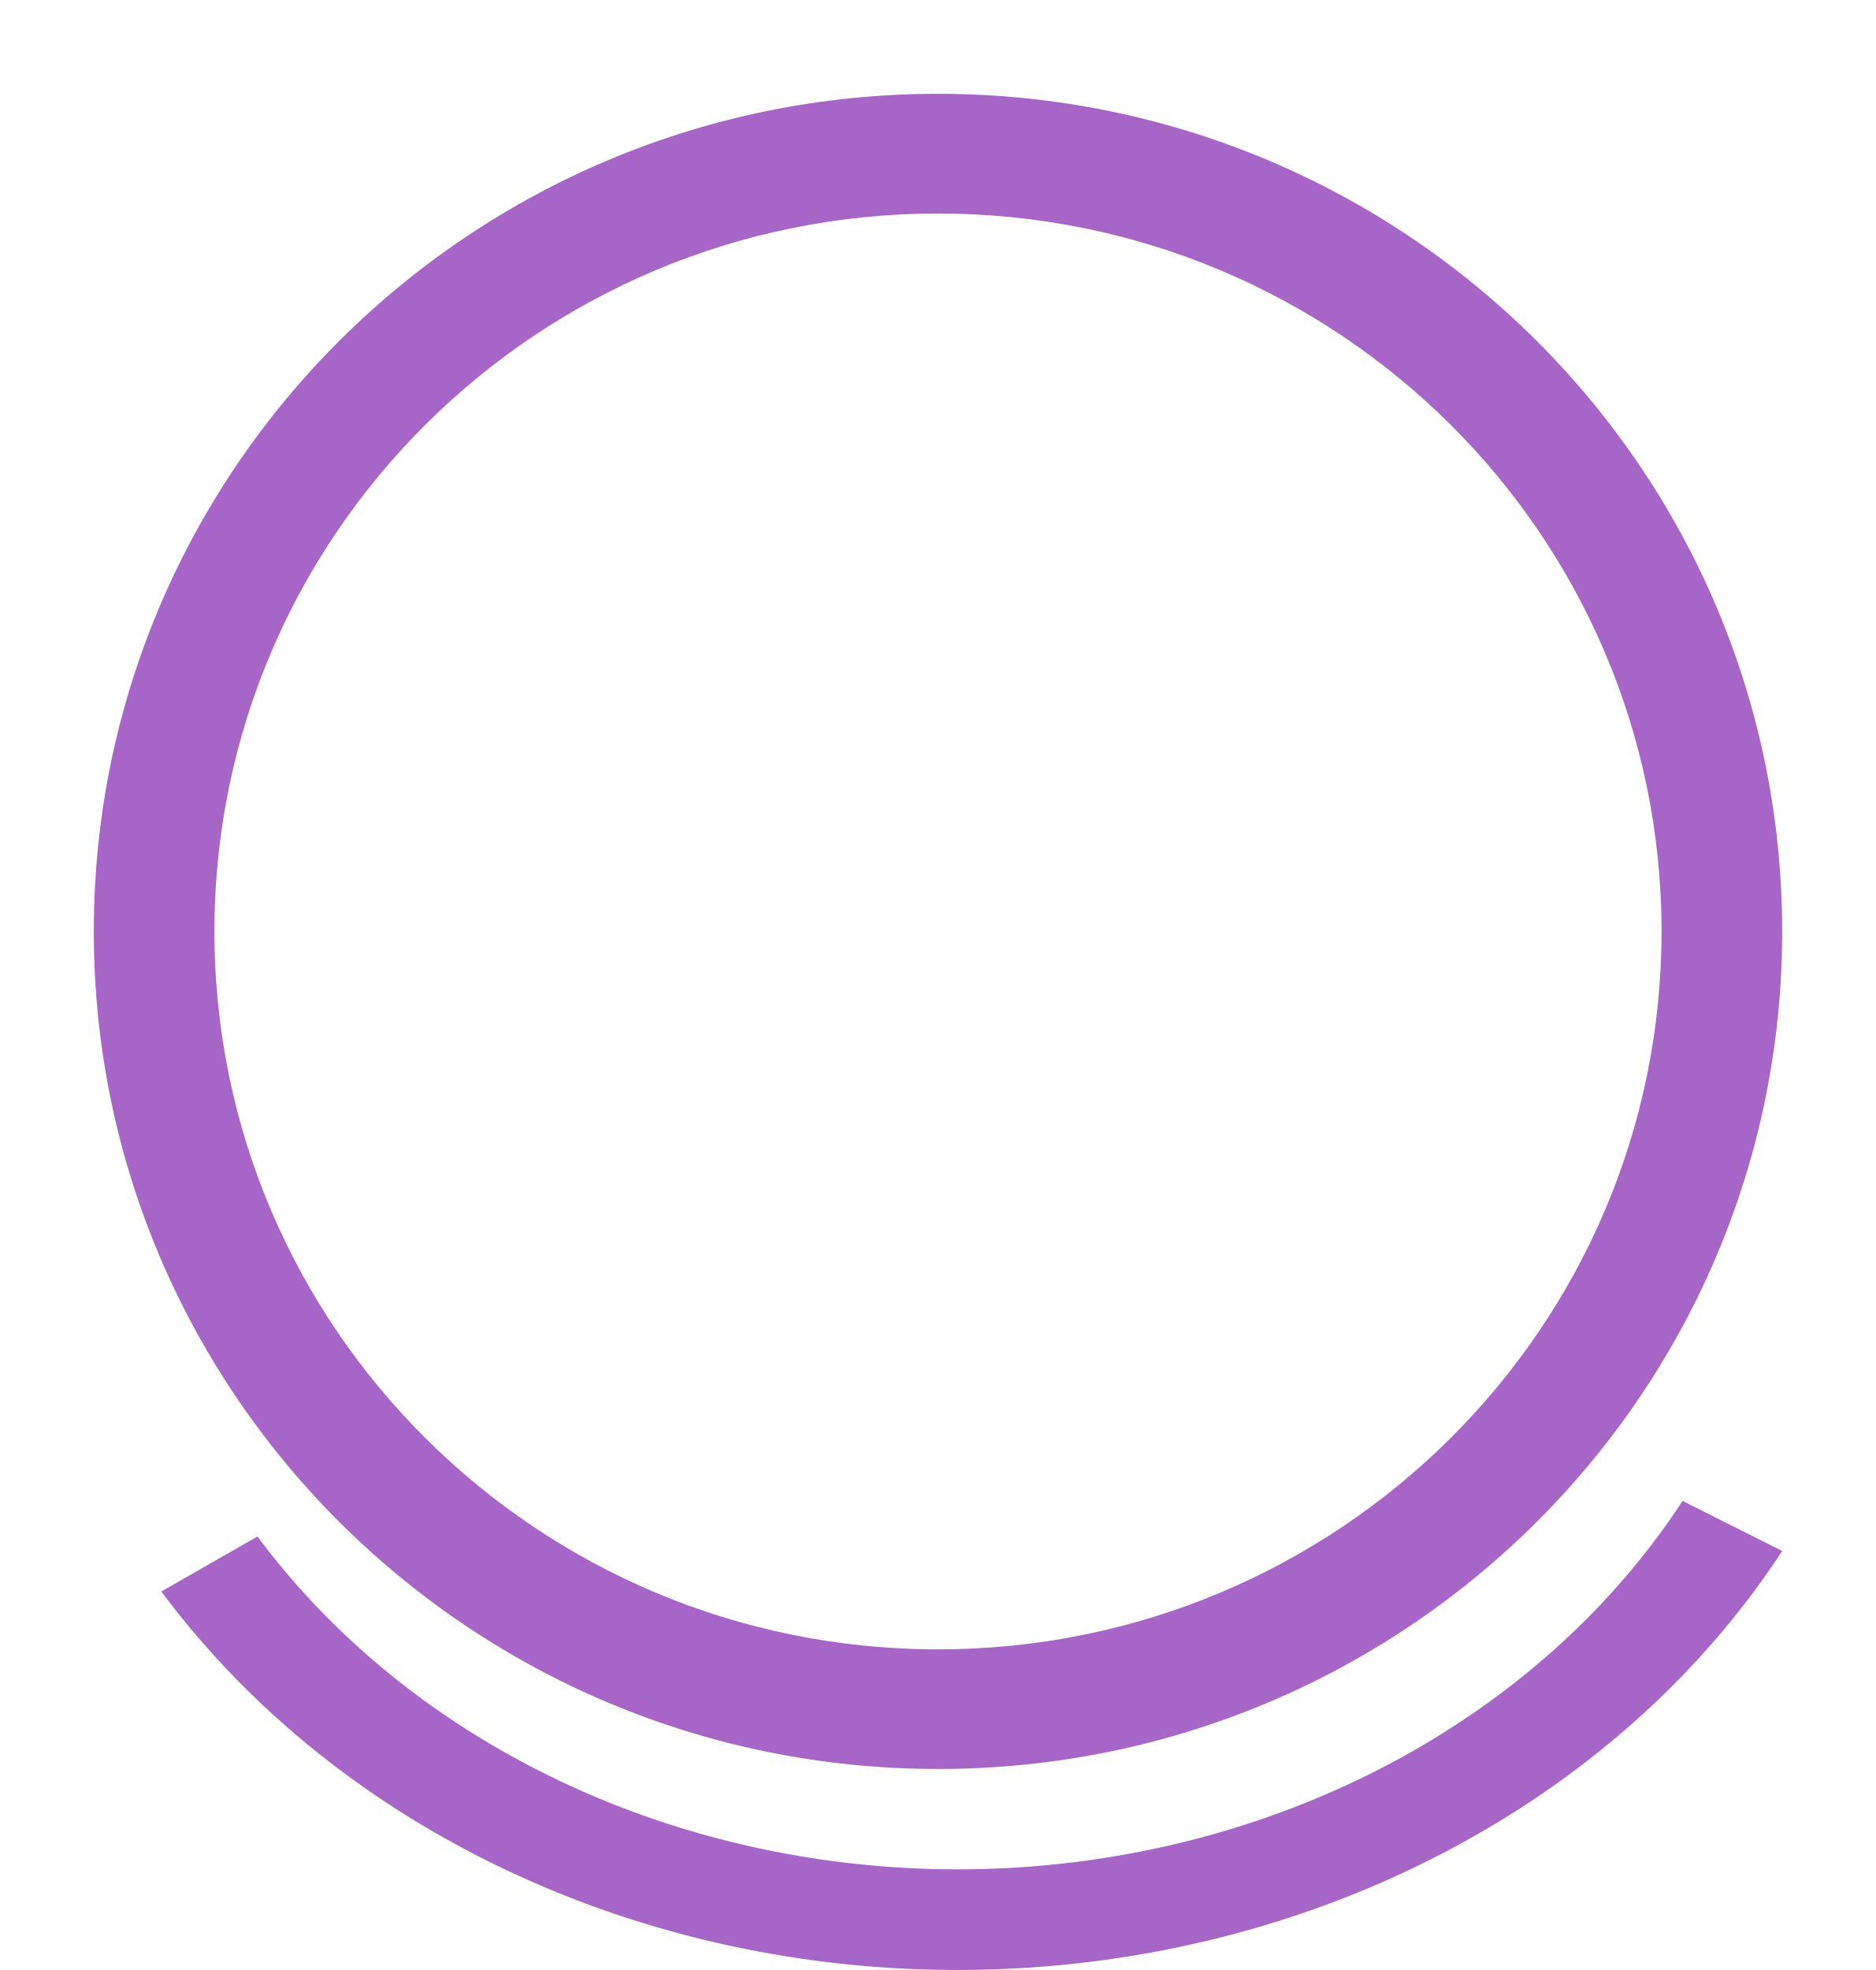
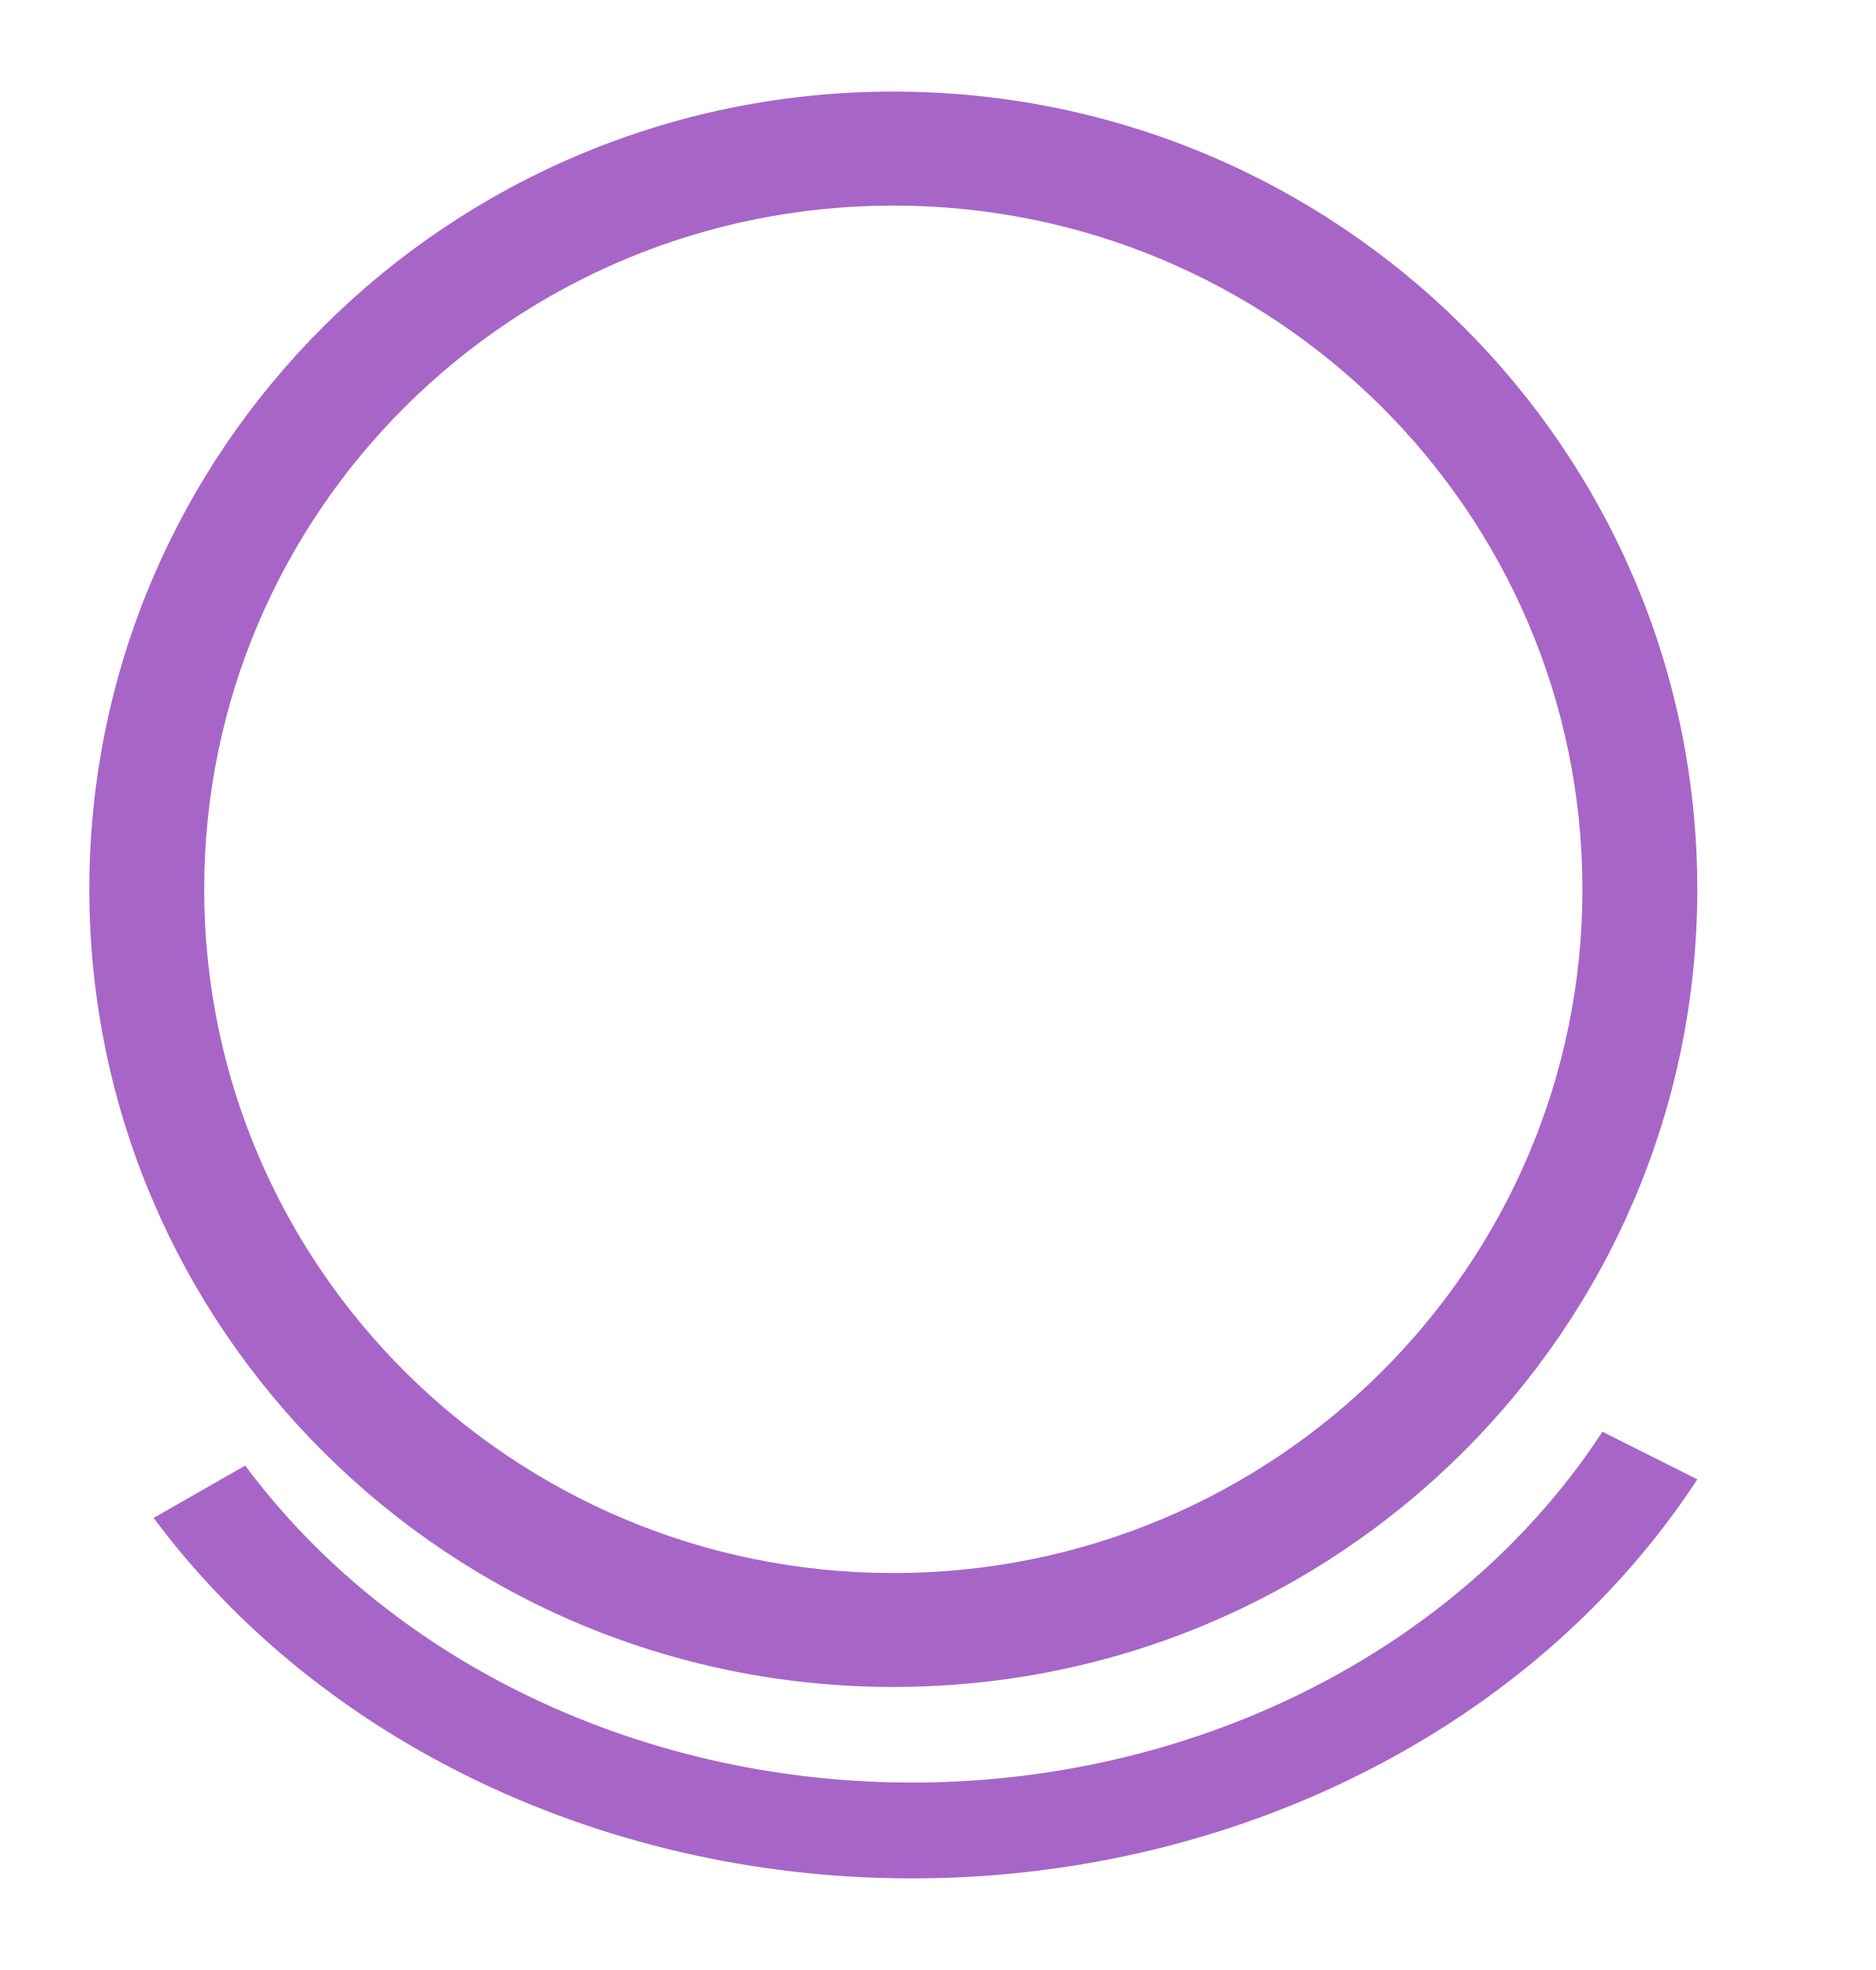
- <svg xmlns="http://www.w3.org/2000/svg" width="20" height="21" viewBox="0 0 20 21" fill="none">
+ <svg xmlns="http://www.w3.org/2000/svg" width="20" height="21" viewBox="0 0 21 22" fill="none">
  <path d="M10 18.857C14.971 18.857 19 14.86 19 9.929C19 4.997 14.971 1 10 1C5.029 1 1 4.997 1 9.929C1 14.86 5.029 18.857 10 18.857ZM10 17.582C14.261 17.582 17.714 14.155 17.714 9.929C17.714 5.702 14.261 2.276 10 2.276C5.739 2.276 2.286 5.702 2.286 9.929C2.286 14.155 5.739 17.582 10 17.582ZM2.745 16.379C3.578 17.5 4.725 18.415 6.076 19.035C7.428 19.656 8.938 19.962 10.463 19.924C11.988 19.886 13.476 19.505 14.785 18.818C16.094 18.131 17.18 17.161 17.938 16L19 16.533L18.999 16.535C18.816 16.815 18.616 17.086 18.4 17.345C17.601 18.308 16.586 19.123 15.414 19.738C13.925 20.52 12.232 20.953 10.498 20.996C8.763 21.04 7.045 20.692 5.508 19.986C4.298 19.43 3.232 18.667 2.372 17.745C2.139 17.496 1.921 17.236 1.72 16.965L2.745 16.379ZM19 9.929C19 14.86 14.971 18.857 10 18.857C5.029 18.857 1 14.86 1 9.929C1 4.997 5.029 1 10 1C14.971 1 19 4.997 19 9.929ZM17.714 9.929C17.714 14.155 14.261 17.582 10 17.582C5.739 17.582 2.286 14.155 2.286 9.929C2.286 5.702 5.739 2.276 10 2.276C14.261 2.276 17.714 5.702 17.714 9.929ZM6.076 19.035C4.725 18.415 3.578 17.5 2.745 16.379L1.72 16.965C1.921 17.236 2.139 17.496 2.372 17.745C3.232 18.667 4.298 19.43 5.508 19.986C7.045 20.692 8.763 21.04 10.498 20.996C12.232 20.953 13.925 20.52 15.414 19.738C16.586 19.123 17.601 18.308 18.4 17.345C18.616 17.086 18.816 16.815 18.999 16.535L19 16.533L17.938 16C17.18 17.161 16.094 18.131 14.785 18.818C13.476 19.505 11.988 19.886 10.463 19.924C8.938 19.962 7.428 19.656 6.076 19.035ZM10 18.857C14.971 18.857 19 14.86 19 9.929C19 4.997 14.971 1 10 1C5.029 1 1 4.997 1 9.929C1 14.86 5.029 18.857 10 18.857ZM10 17.582C14.261 17.582 17.714 14.155 17.714 9.929C17.714 5.702 14.261 2.276 10 2.276C5.739 2.276 2.286 5.702 2.286 9.929C2.286 14.155 5.739 17.582 10 17.582ZM2.745 16.379C3.578 17.5 4.725 18.415 6.076 19.035C7.428 19.656 8.938 19.962 10.463 19.924C11.988 19.886 13.476 19.505 14.785 18.818C16.094 18.131 17.18 17.161 17.938 16L19 16.533L18.999 16.535C18.816 16.815 18.616 17.086 18.4 17.345C17.601 18.308 16.586 19.123 15.414 19.738C13.925 20.52 12.232 20.953 10.498 20.996C8.763 21.04 7.045 20.692 5.508 19.986C4.298 19.43 3.232 18.667 2.372 17.745C2.139 17.496 1.921 17.236 1.72 16.965L2.745 16.379ZM19 9.929C19 14.86 14.971 18.857 10 18.857C5.029 18.857 1 14.86 1 9.929C1 4.997 5.029 1 10 1C14.971 1 19 4.997 19 9.929ZM17.714 9.929C17.714 14.155 14.261 17.582 10 17.582C5.739 17.582 2.286 14.155 2.286 9.929C2.286 5.702 5.739 2.276 10 2.276C14.261 2.276 17.714 5.702 17.714 9.929ZM6.076 19.035C4.725 18.415 3.578 17.5 2.745 16.379L1.72 16.965C1.921 17.236 2.139 17.496 2.372 17.745C3.232 18.667 4.298 19.43 5.508 19.986C7.045 20.692 8.763 21.04 10.498 20.996C12.232 20.953 13.925 20.52 15.414 19.738C16.586 19.123 17.601 18.308 18.4 17.345C18.616 17.086 18.816 16.815 18.999 16.535L19 16.533L17.938 16C17.18 17.161 16.094 18.131 14.785 18.818C13.476 19.505 11.988 19.886 10.463 19.924C8.938 19.962 7.428 19.656 6.076 19.035ZM10 18.857C14.971 18.857 19 14.86 19 9.929C19 4.997 14.971 1 10 1C5.029 1 1 4.997 1 9.929C1 14.86 5.029 18.857 10 18.857ZM17.714 9.929C17.714 14.155 14.261 17.582 10 17.582C5.739 17.582 2.286 14.155 2.286 9.929C2.286 5.702 5.739 2.276 10 2.276C14.261 2.276 17.714 5.702 17.714 9.929ZM2.745 16.379C3.578 17.5 4.725 18.415 6.076 19.035C7.428 19.656 8.938 19.962 10.463 19.924C11.988 19.886 13.476 19.505 14.785 18.818C16.094 18.131 17.18 17.161 17.938 16L19 16.533L18.999 16.535C18.816 16.815 18.616 17.086 18.4 17.345C17.601 18.308 16.586 19.123 15.414 19.738C13.925 20.52 12.232 20.953 10.498 20.996C8.763 21.04 7.045 20.692 5.508 19.986C4.298 19.43 3.232 18.667 2.372 17.745C2.139 17.496 1.921 17.236 1.72 16.965L2.745 16.379Z" fill="#A865C8" />
</svg>
